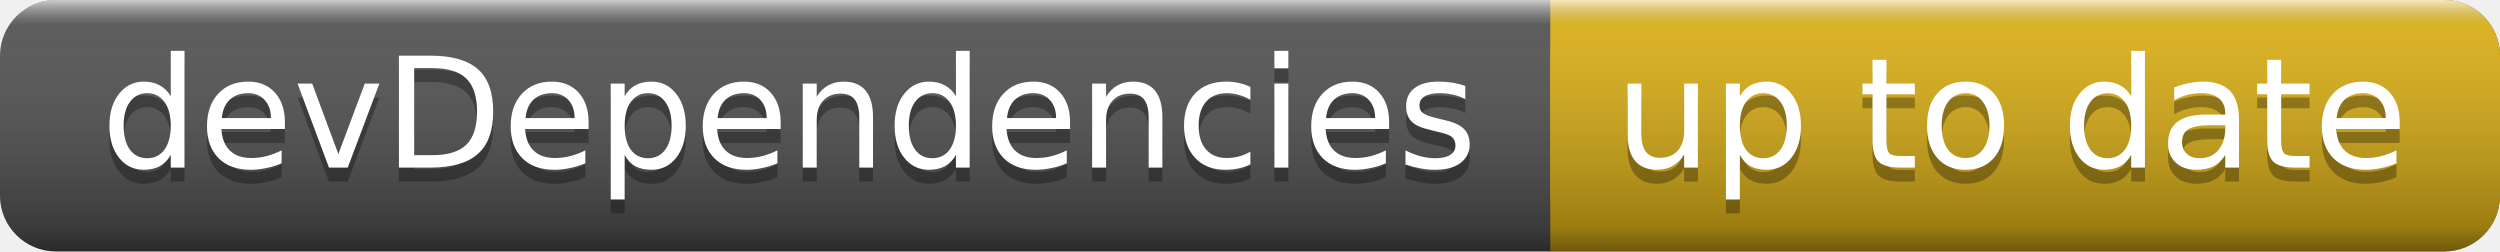
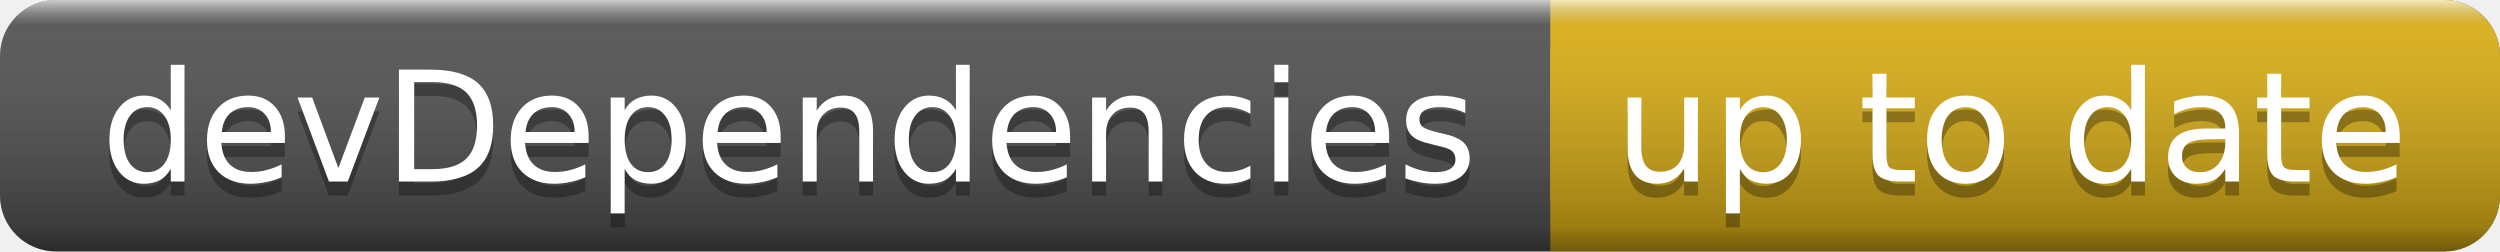
<svg xmlns="http://www.w3.org/2000/svg" width="179" height="18">
  <linearGradient id="a" x2="0" y2="100%">
    <stop offset="0" stop-color="#fff" stop-opacity=".7" />
    <stop offset=".1" stop-color="#aaa" stop-opacity=".1" />
    <stop offset=".9" stop-opacity=".3" />
    <stop offset="1" stop-opacity=".5" />
  </linearGradient>
  <rect rx="4" width="179" height="18" fill="#555" />
  <rect rx="4" x="111" width="68" height="18" fill="#dfb317" />
  <path fill="#dfb317" d="M111 0h4v18h-4z" />
  <rect rx="4" width="179" height="18" fill="url(#a)" />
  <g fill="#fff" text-anchor="middle" font-family="DejaVu Sans,Verdana,Geneva,sans-serif" font-size="11">
-     <text x="56.5" y="13" fill="#010101" fill-opacity=".3">devDependencies</text>
-     <text x="56.5" y="12">devDependencies</text>
-     <text x="144" y="13" fill="#010101" fill-opacity=".3">up to date</text>
-     <text x="144" y="12">up to date</text>
+     <text x="56.5" y="14" fill="#010101" fill-opacity=".3">devDependencies</text>
+     <text x="56.5" y="13">devDependencies</text>
+     <text x="144" y="14" fill="#010101" fill-opacity=".3">up to date</text>
+     <text x="144" y="13">up to date</text>
  </g>
</svg>
